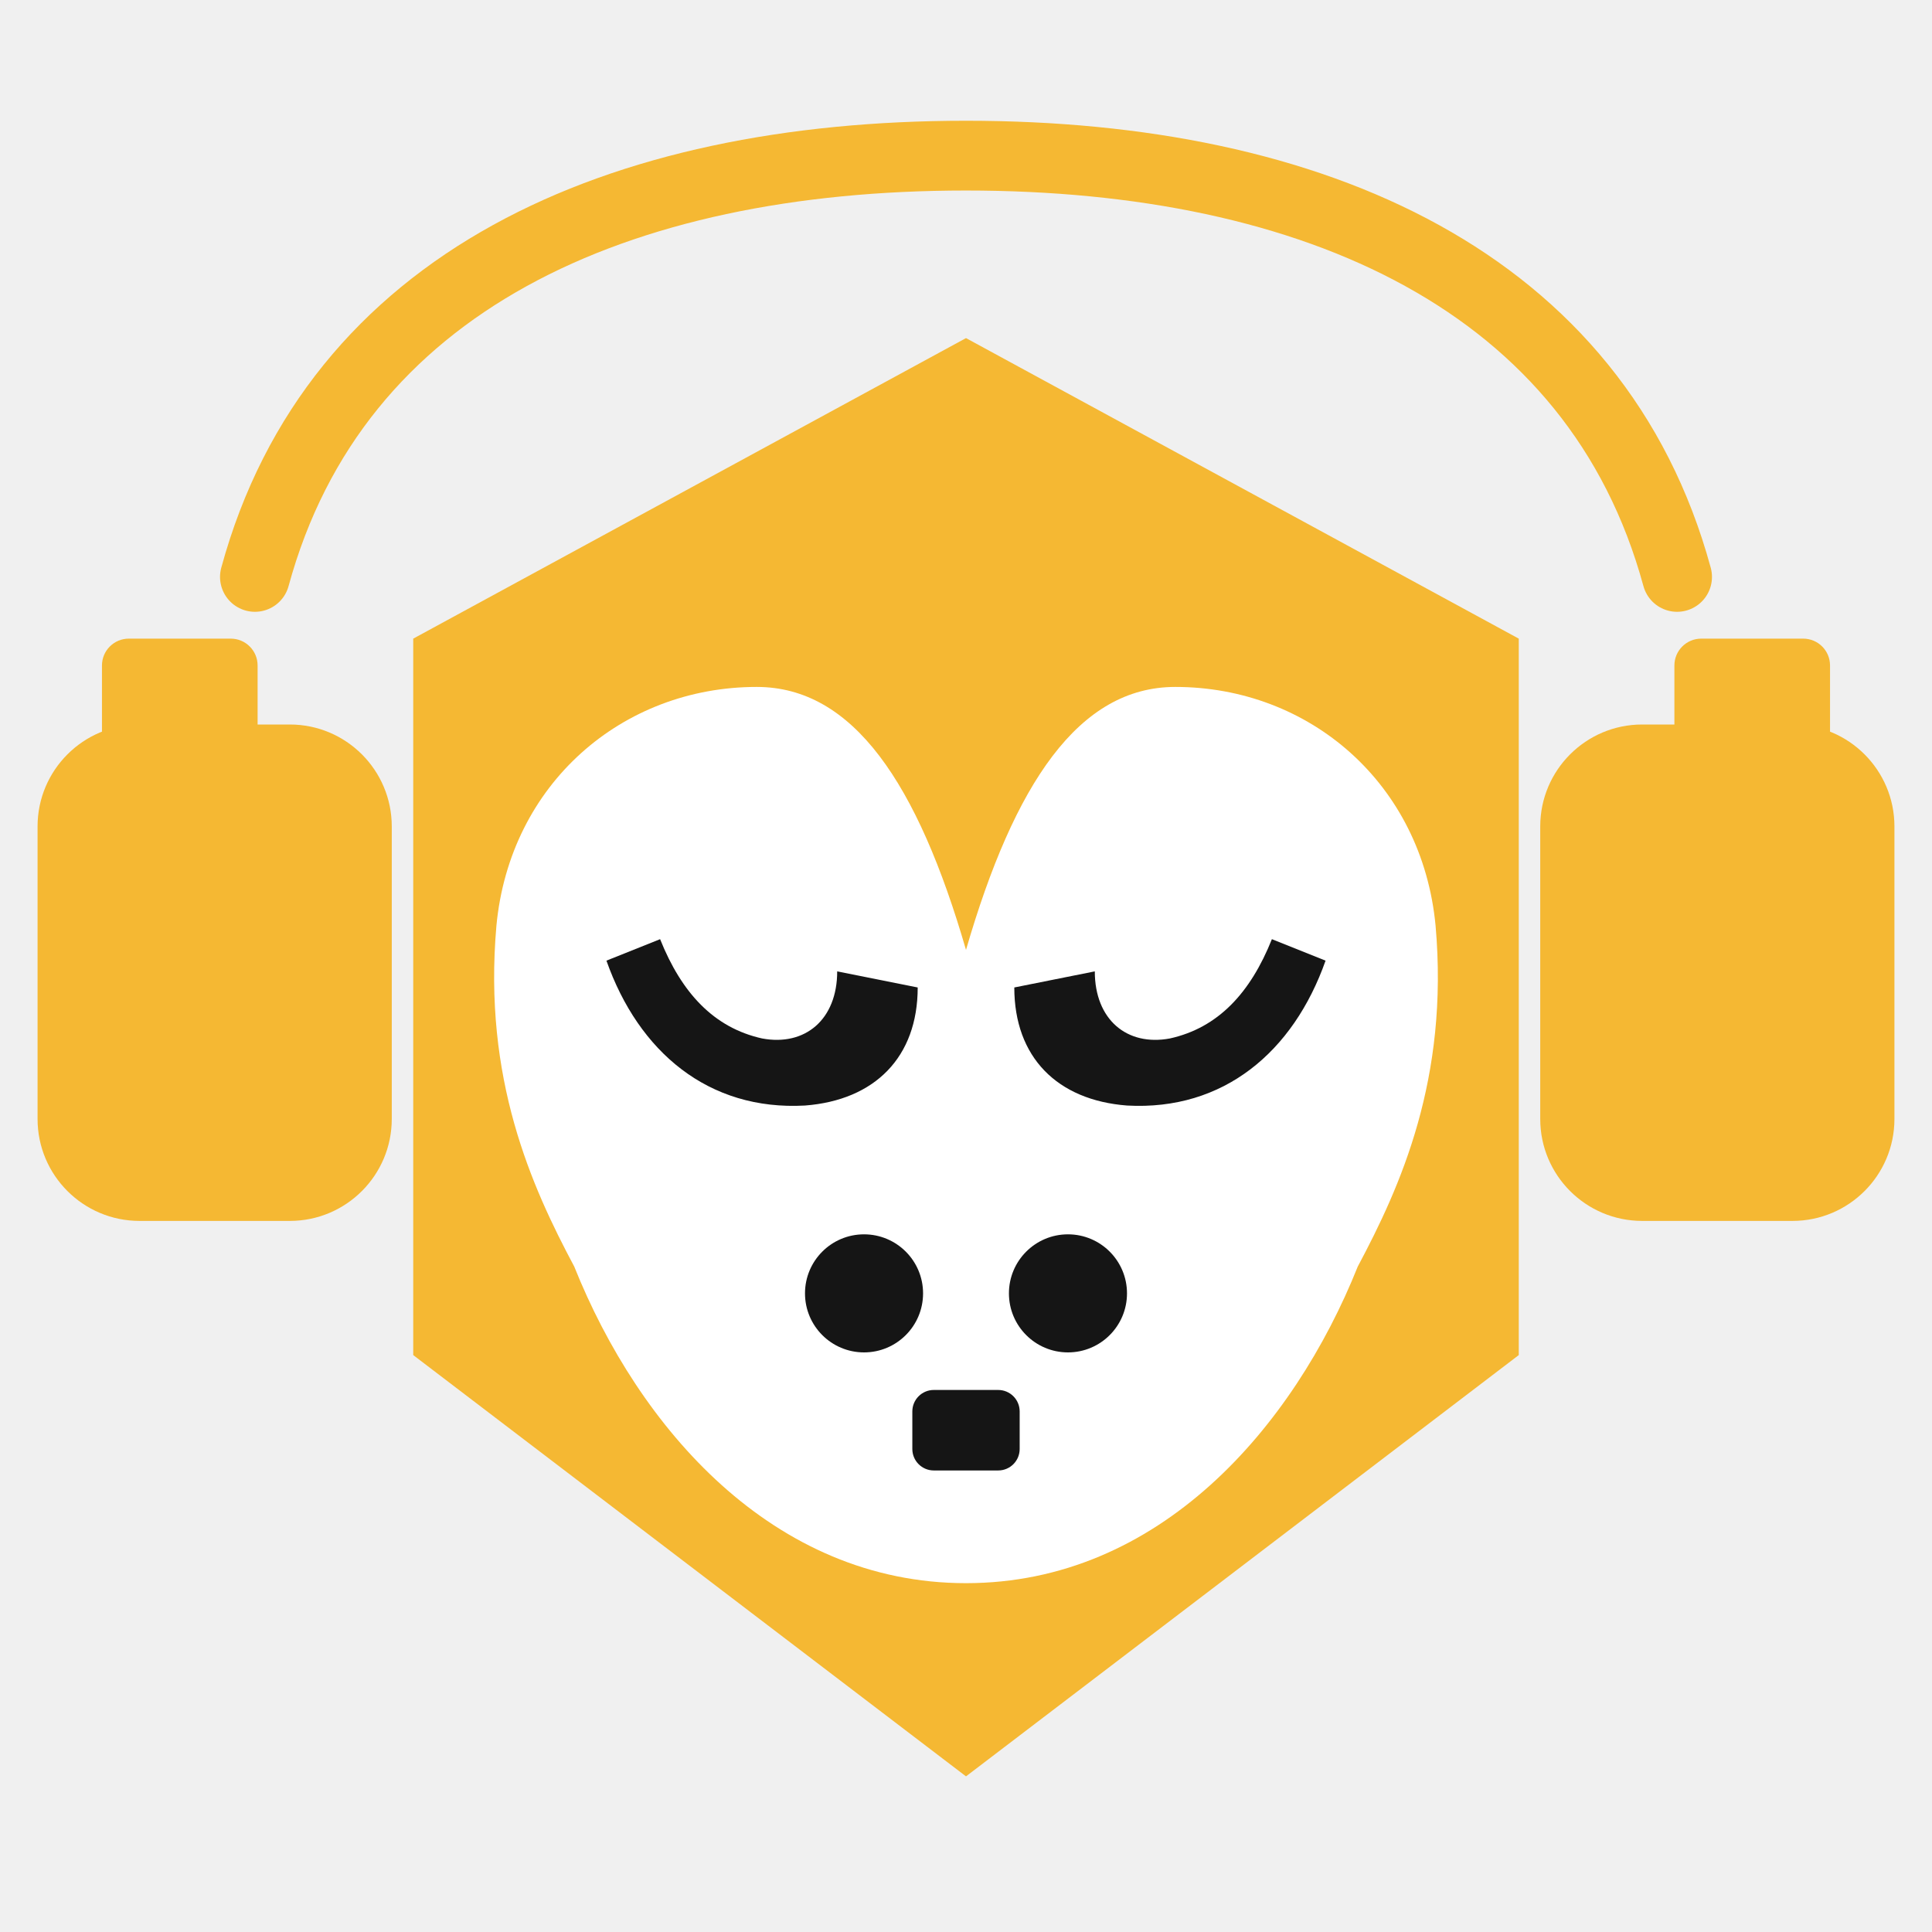
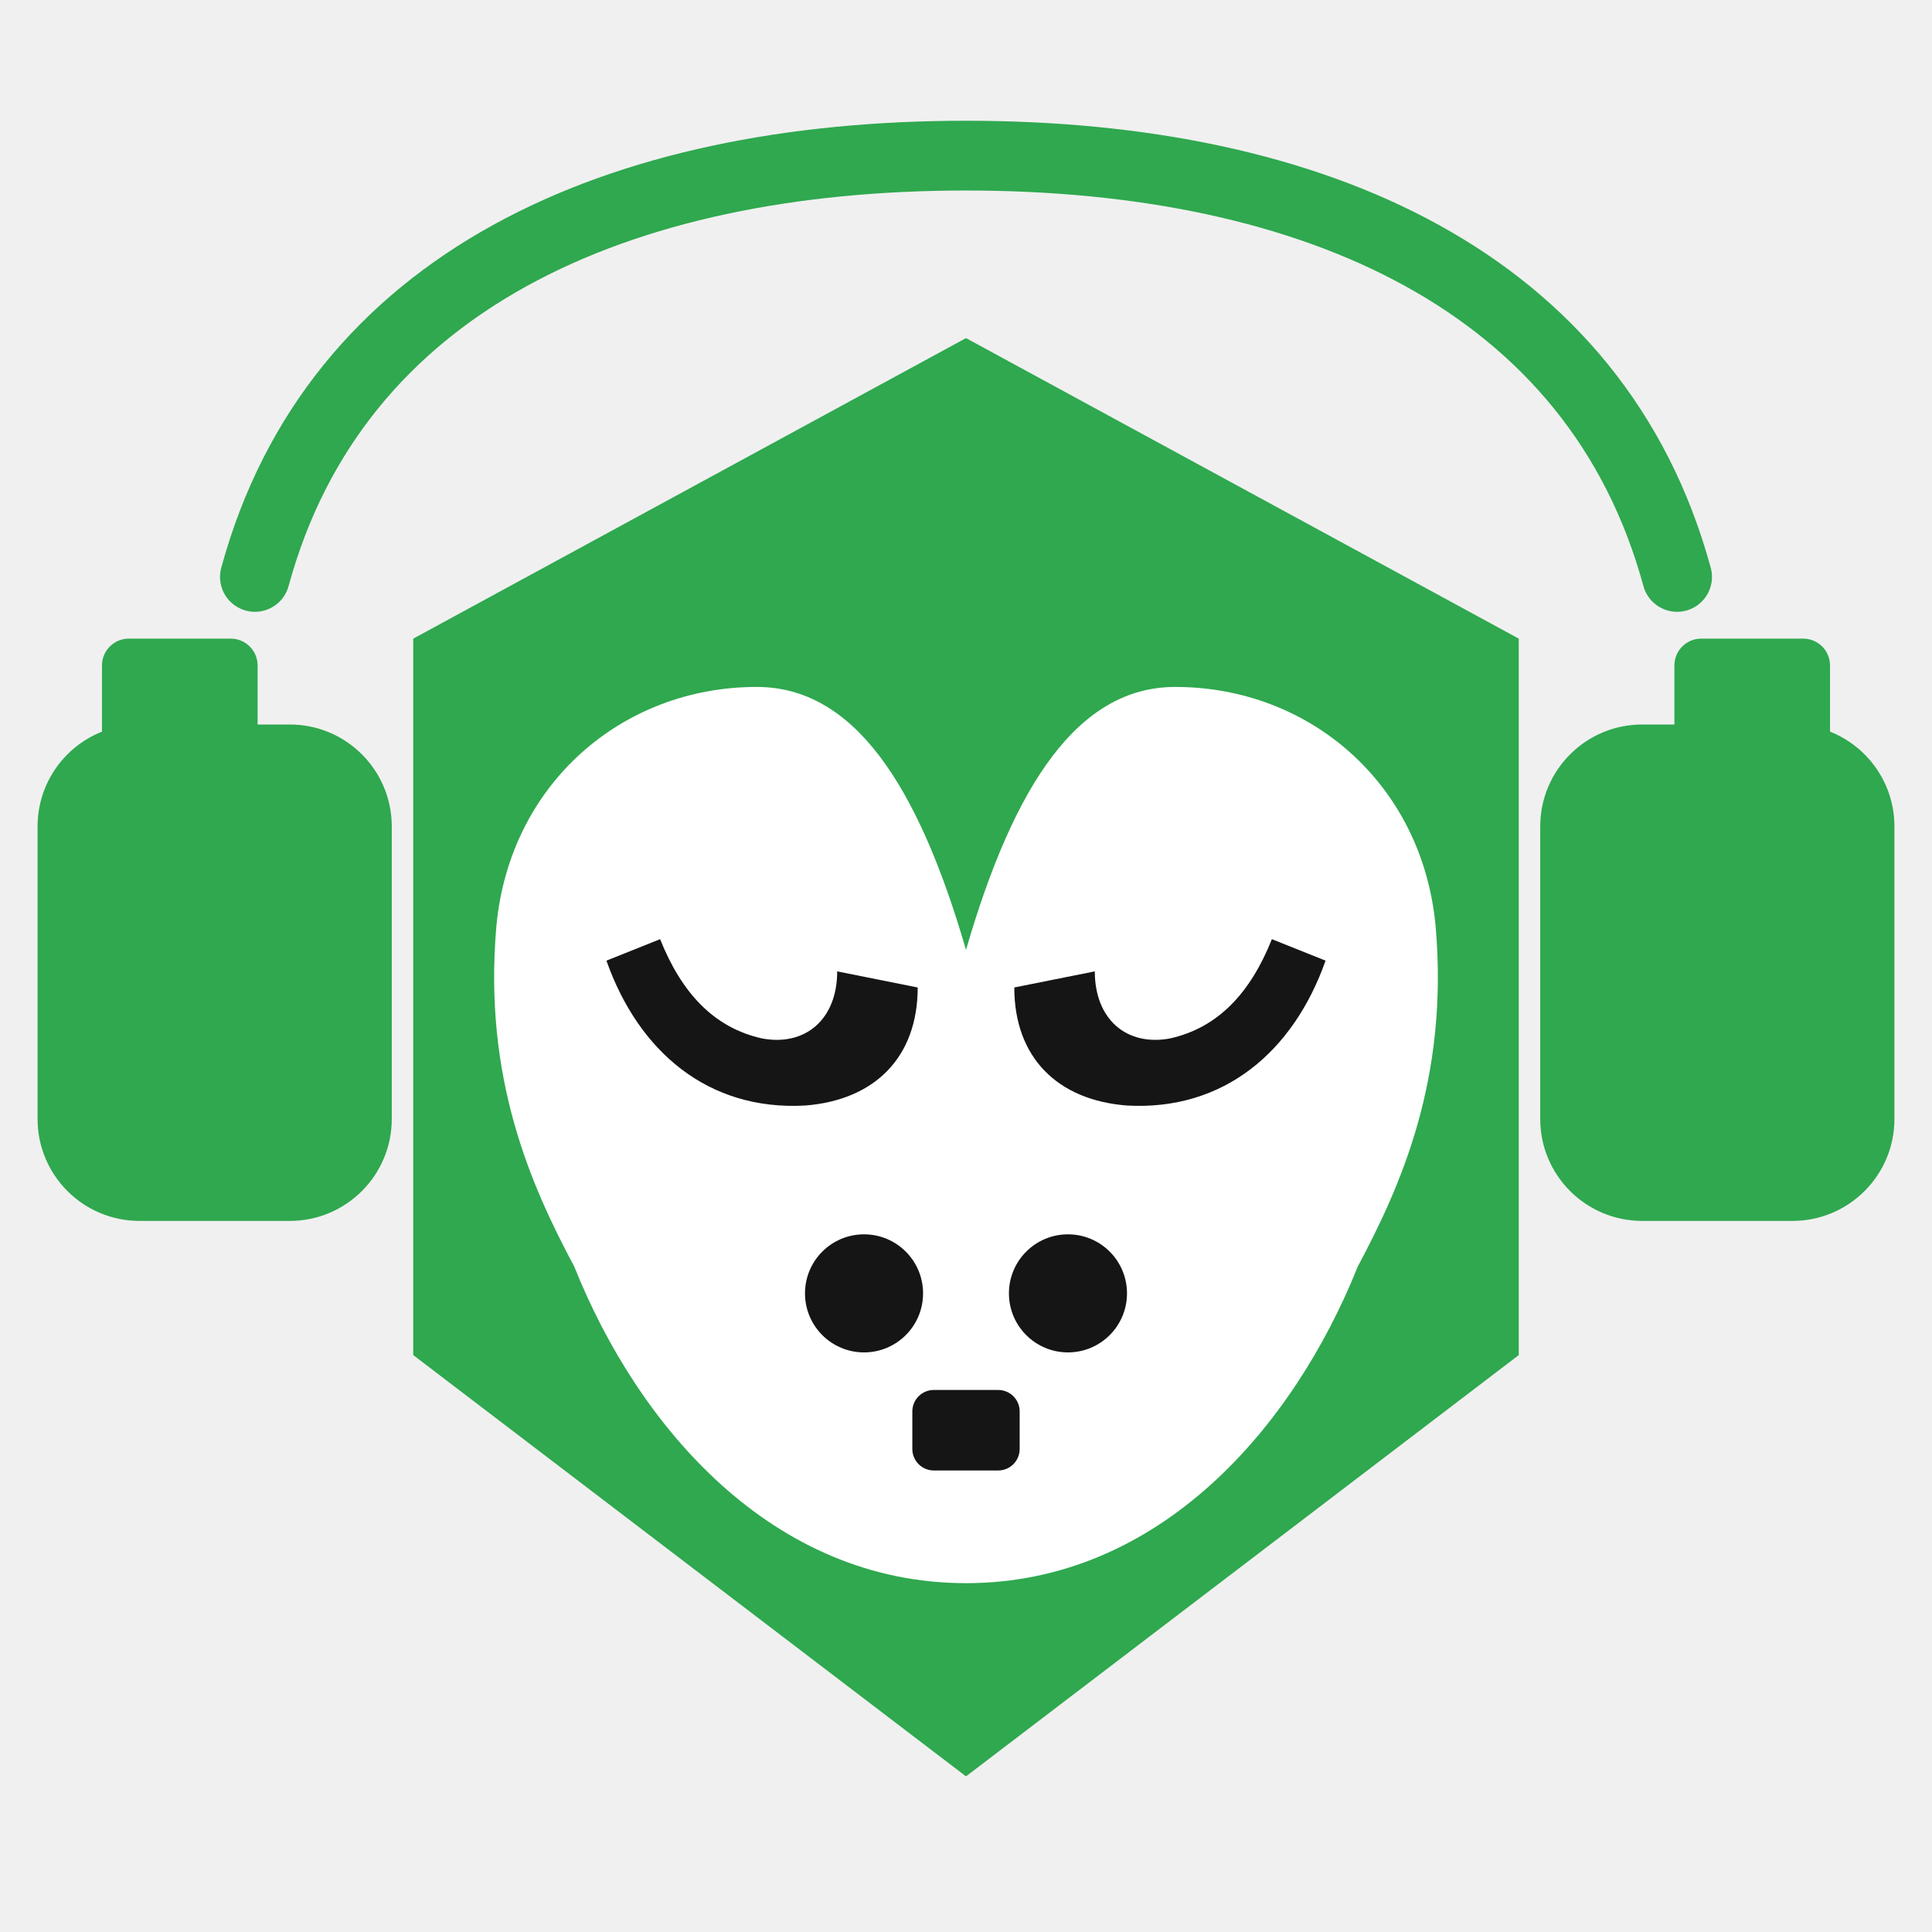
<svg xmlns="http://www.w3.org/2000/svg" viewBox="0 0 720 720" role="img" aria-label="Mad Vervet mascot: vervet monkey wearing headphones">
-   <path d="M95 215 C125 105 230 58 360 58 C490 58 595 105 625 215" fill="none" stroke="#F5B833" stroke-width="26" stroke-linecap="round" />
-   <rect x="38" y="238" width="58" height="52" rx="10" fill="#F5B833" />
-   <rect x="14" y="270" width="132" height="185" rx="38" fill="#F5B833" />
-   <rect x="624" y="238" width="58" height="52" rx="10" fill="#F5B833" />
-   <rect x="574" y="270" width="132" height="185" rx="38" fill="#F5B833" />
-   <path d="M360 126 L566 238 L566 505 L360 662 L154 505 L154 238 Z" fill="#F5B833" />
+   <path d="M95 215 C125 105 230 58 360 58 C490 58 595 105 625 215" fill="none" stroke="#2FA84F" stroke-width="26" stroke-linecap="round" />
+   <rect x="38" y="238" width="58" height="52" rx="10" fill="#2FA84F" />
+   <rect x="14" y="270" width="132" height="185" rx="38" fill="#2FA84F" />
+   <rect x="624" y="238" width="58" height="52" rx="10" fill="#2FA84F" />
+   <rect x="574" y="270" width="132" height="185" rx="38" fill="#2FA84F" />
+   <path d="M360 126 L566 238 L566 505 L360 662 L154 505 L154 238 Z" fill="#2FA84F" />
  <path d="M185 345 C190 292 232 256 282 256 C318 256 342 292 360 354 C378 292 402 256 438 256 C488 256 530 292 535 345 C540 402 522 442 506 472 C482 532 432 590 360 590 C288 590 238 532 214 472 C198 442 180 402 185 345 Z" fill="#FFFFFF" />
  <path d="M226 358 C238 392 264 414 300 412 C326 410 342 394 342 368 L312 362 C312 380 300 390 284 387 C266 383 254 370 246 350 Z" fill="#151515" />
  <path d="M494 358 C482 392 456 414 420 412 C394 410 378 394 378 368 L408 362 C408 380 420 390 436 387 C454 383 466 370 474 350 Z" fill="#151515" />
  <circle cx="322" cy="482" r="22" fill="#151515" />
  <circle cx="398" cy="482" r="22" fill="#151515" />
  <rect x="340" y="518" width="40" height="30" rx="8" fill="#151515" />
</svg>
